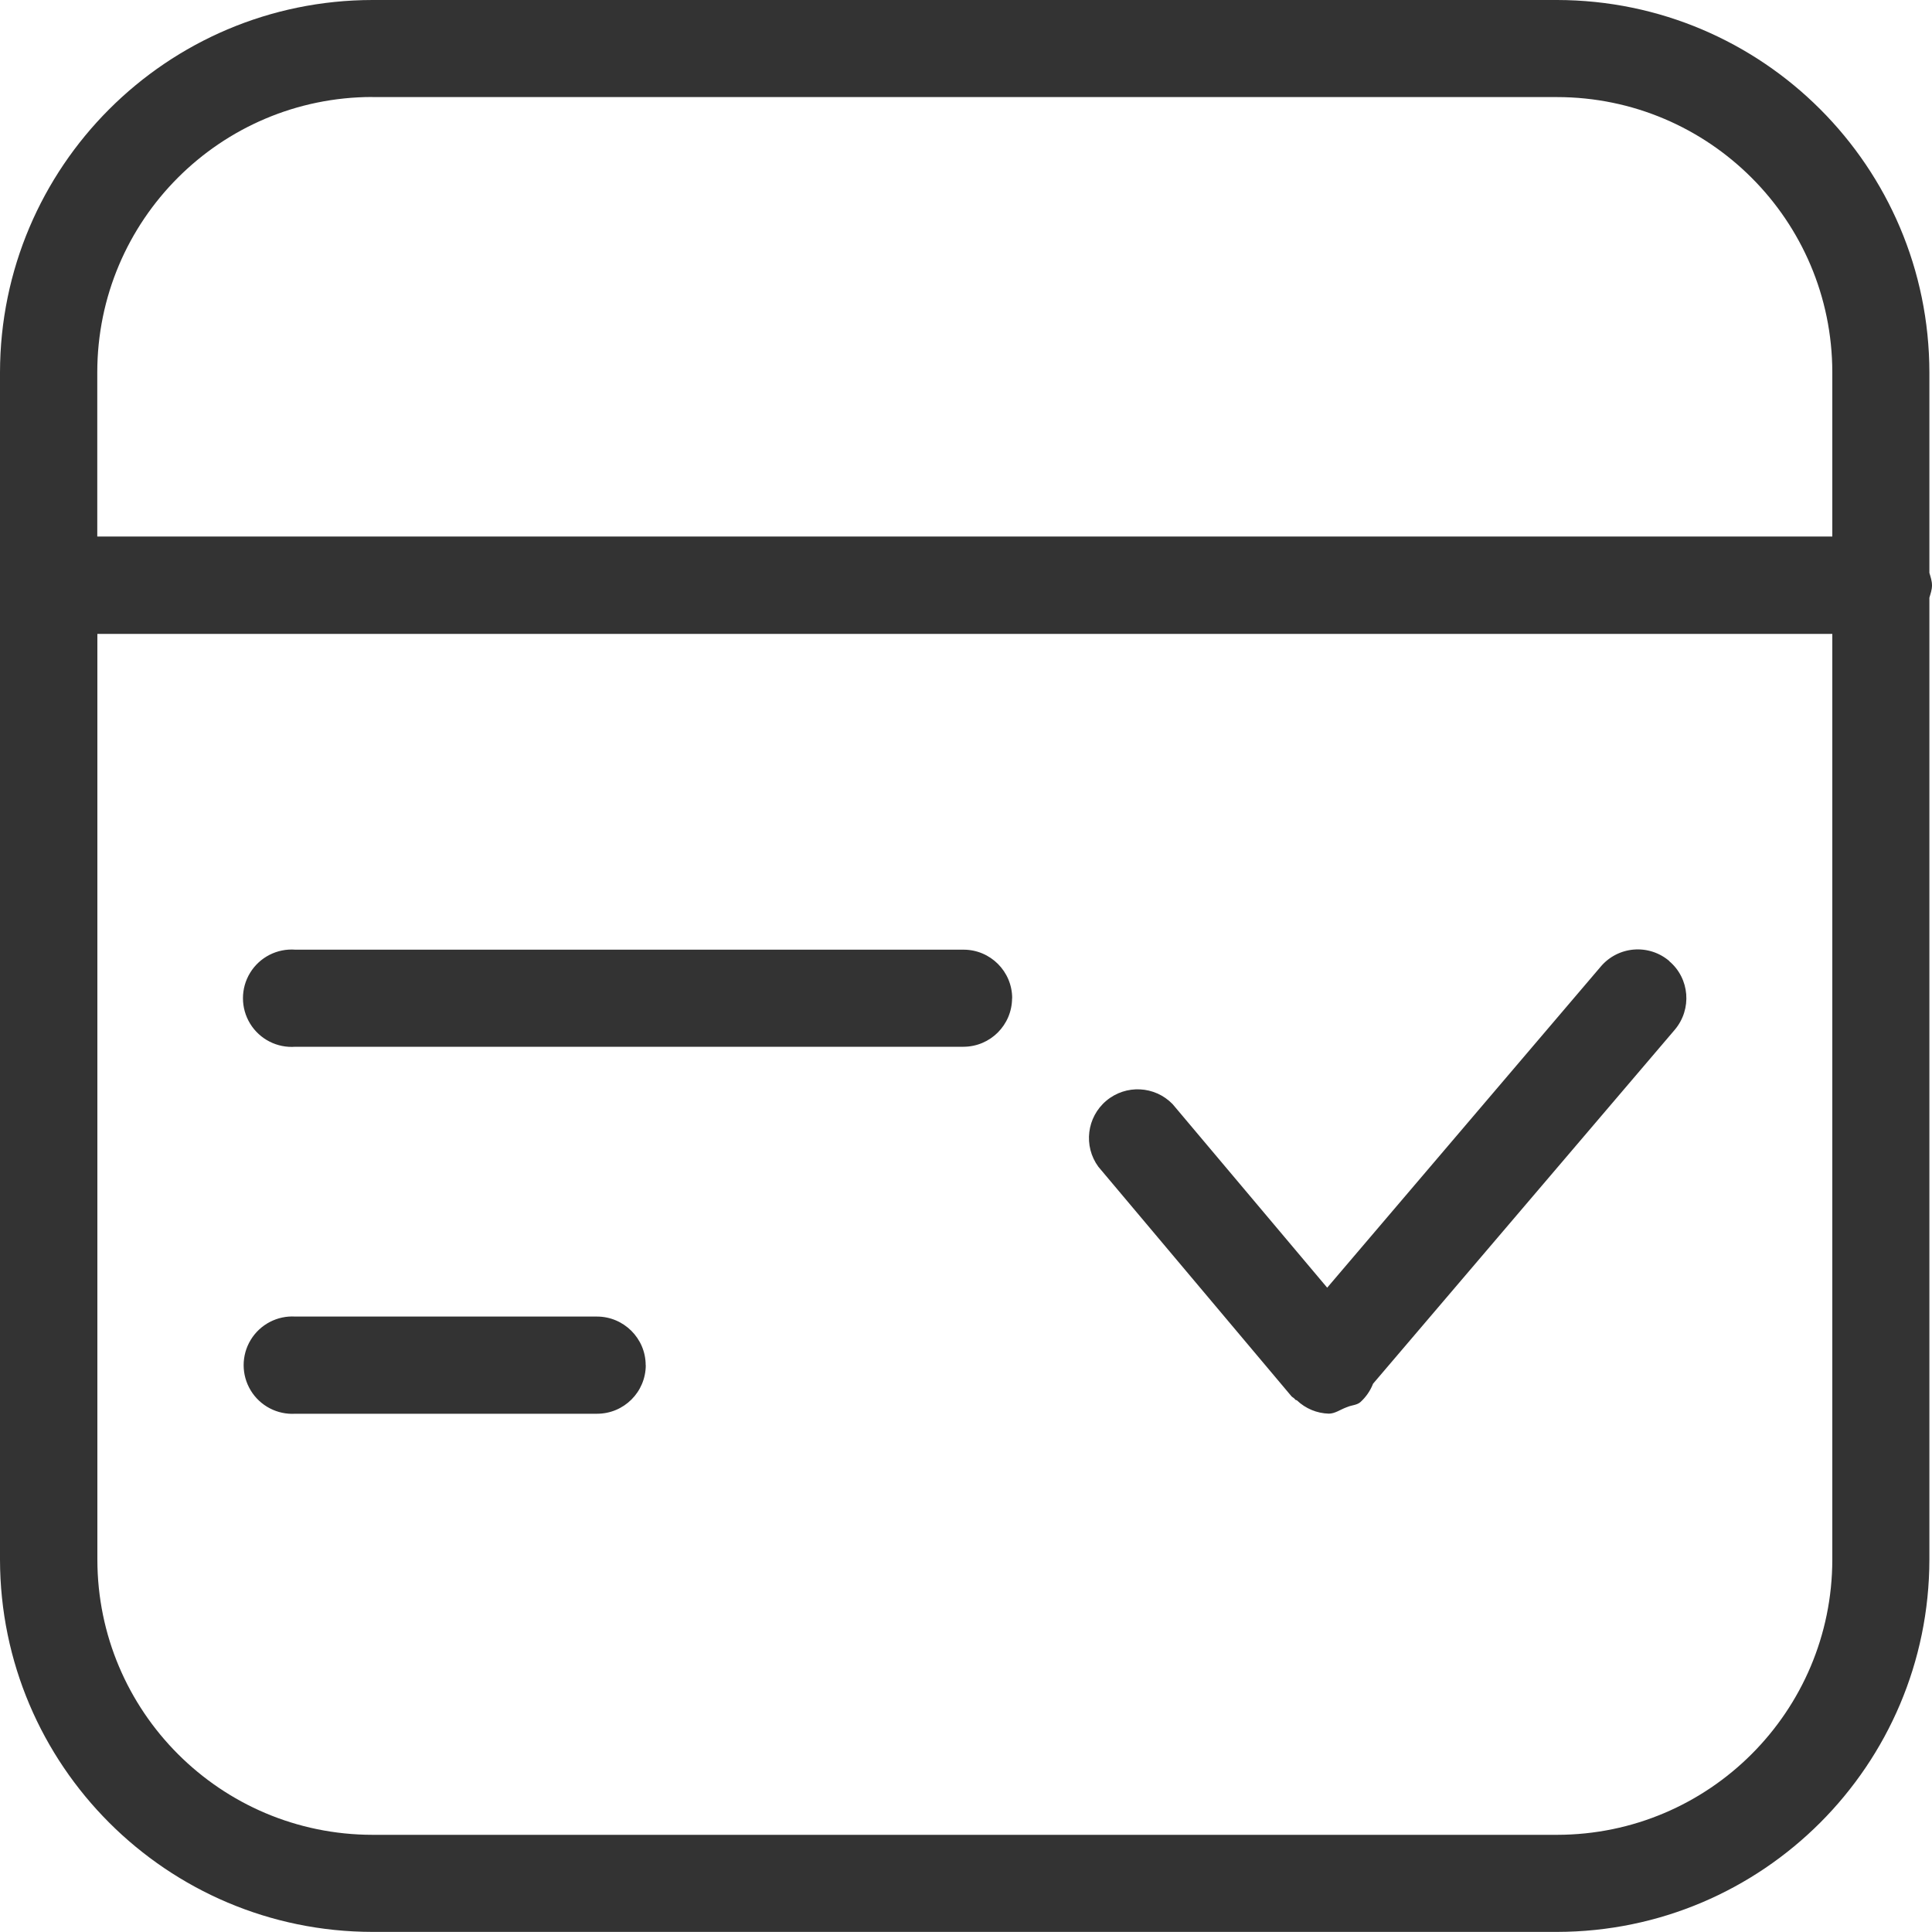
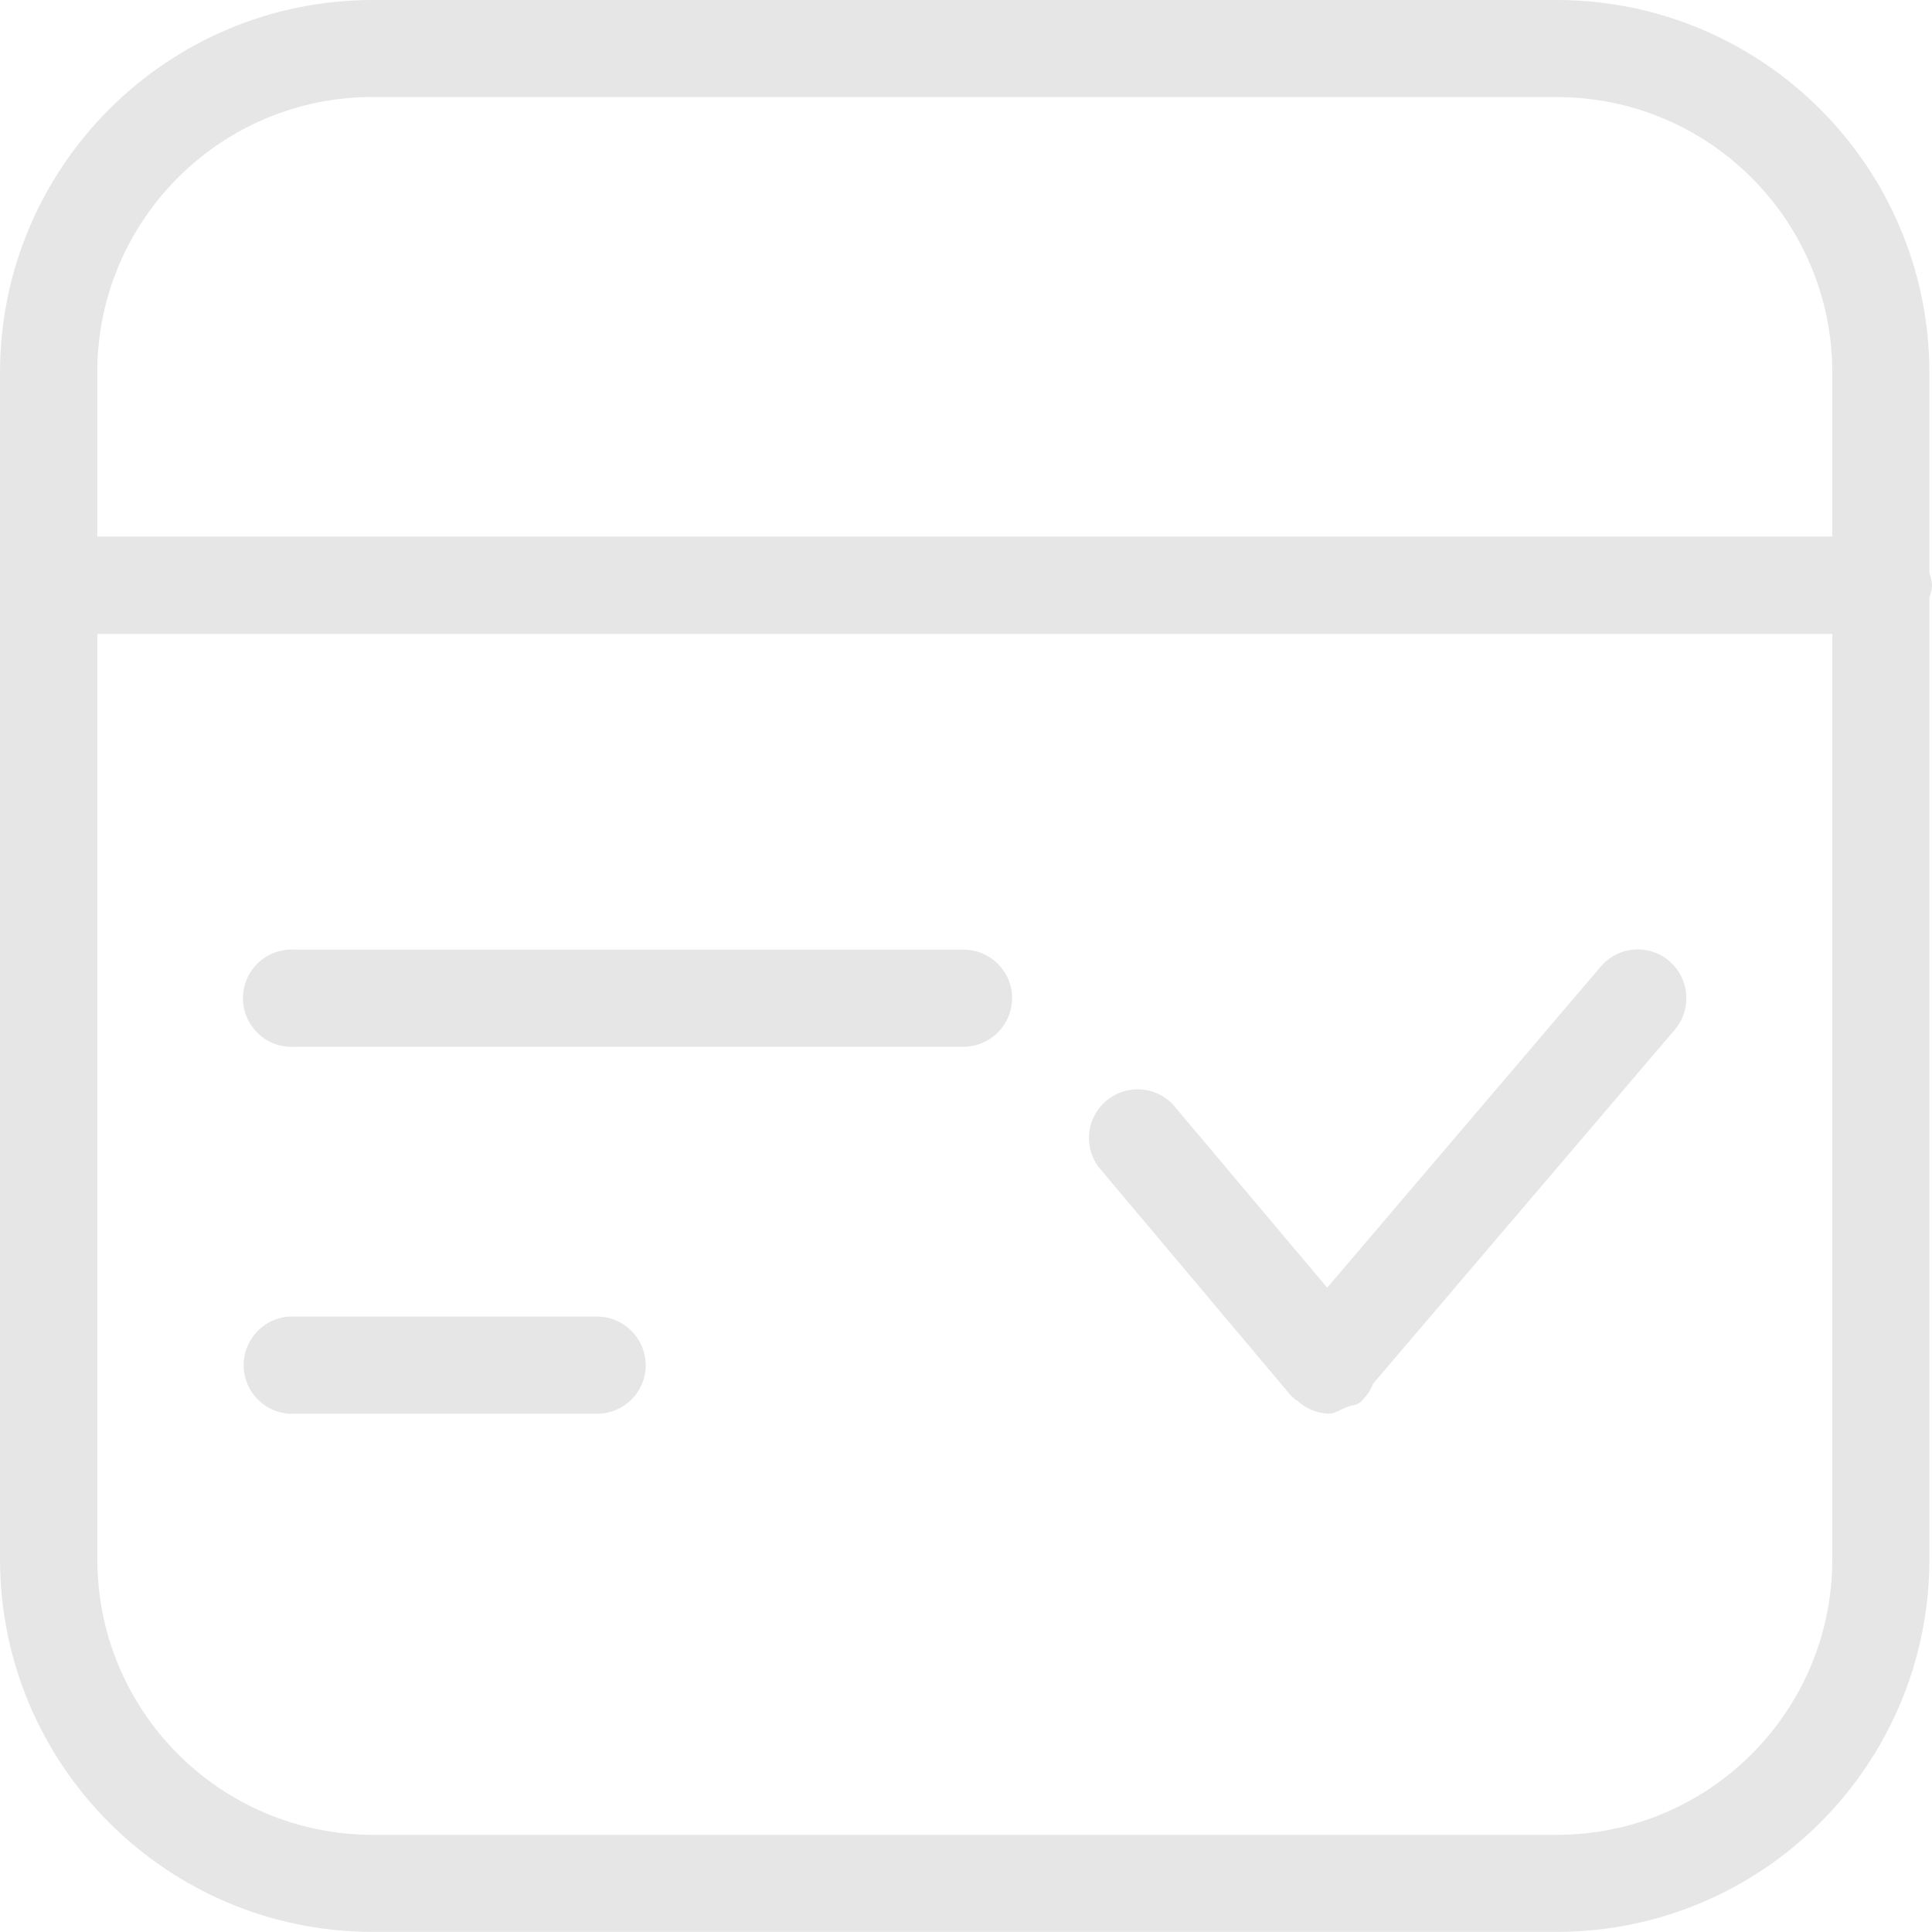
<svg xmlns="http://www.w3.org/2000/svg" class="icon" width="32px" height="32.00px" viewBox="0 0 1024 1024" version="1.1">
-   <path fill="#333333" d="M884.736 509.44c10.854 9.165 12.134 25.395 2.97 36.301l-159.949 187.648a25.805 25.805 0 0 1-6.861 9.882c-1.946 1.536-4.557 1.485-6.758 2.458l-0.563 0.205c-3.174 1.178-6.042 3.328-9.267 3.328a25.498 25.498 0 0 1-16.947-7.066c-0.256-0.154-0.512-0.102-0.768-0.256-0.205-0.205-0.307-0.512-0.512-0.614-0.461-0.512-1.024-0.717-1.536-1.229l-102.4-121.702a25.805 25.805 0 0 1 39.373-33.178l81.92 97.28 144.998-170.189a25.702 25.702 0 0 1 36.352-2.918M342.272 723.558a25.805 25.805 0 0 1-25.805 25.754H156.57a25.805 25.805 0 1 1 0-51.507H316.416c14.182 0 25.805 11.571 25.805 25.754m194.202-194.458a25.805 25.805 0 0 1-25.754 25.702H156.57a25.805 25.805 0 1 1 0-51.456h354.15c14.182 0 25.754 11.52 25.754 25.754m288.768 443.392H197.427a145.971 145.971 0 0 1-145.818-145.92V335.974h919.552v490.598a146.022 146.022 0 0 1-145.818 145.92M197.376 51.456h627.917a146.022 146.022 0 0 1 145.869 145.869v87.04H51.558v-87.04a145.971 145.971 0 0 1 145.818-145.92M1024 310.272c0-2.355-0.768-4.506-1.382-6.656V197.376A197.632 197.632 0 0 0 825.344 0H197.376A197.632 197.632 0 0 0 0 197.376v629.248a197.632 197.632 0 0 0 197.376 197.325h627.917a197.632 197.632 0 0 0 197.325-197.376V316.774c0.614-2.099 1.382-4.198 1.382-6.554" />
+   <path fill="#e6e6e6" d="M884.736 509.44c10.854 9.165 12.134 25.395 2.97 36.301l-159.949 187.648a25.805 25.805 0 0 1-6.861 9.882c-1.946 1.536-4.557 1.485-6.758 2.458l-0.563 0.205c-3.174 1.178-6.042 3.328-9.267 3.328a25.498 25.498 0 0 1-16.947-7.066c-0.256-0.154-0.512-0.102-0.768-0.256-0.205-0.205-0.307-0.512-0.512-0.614-0.461-0.512-1.024-0.717-1.536-1.229l-102.4-121.702a25.805 25.805 0 0 1 39.373-33.178l81.92 97.28 144.998-170.189a25.702 25.702 0 0 1 36.352-2.918M342.272 723.558a25.805 25.805 0 0 1-25.805 25.754H156.57a25.805 25.805 0 1 1 0-51.507H316.416c14.182 0 25.805 11.571 25.805 25.754m194.202-194.458a25.805 25.805 0 0 1-25.754 25.702H156.57a25.805 25.805 0 1 1 0-51.456h354.15c14.182 0 25.754 11.52 25.754 25.754m288.768 443.392H197.427a145.971 145.971 0 0 1-145.818-145.92V335.974h919.552v490.598a146.022 146.022 0 0 1-145.818 145.92M197.376 51.456h627.917a146.022 146.022 0 0 1 145.869 145.869v87.04H51.558v-87.04a145.971 145.971 0 0 1 145.818-145.92M1024 310.272c0-2.355-0.768-4.506-1.382-6.656V197.376A197.632 197.632 0 0 0 825.344 0H197.376A197.632 197.632 0 0 0 0 197.376v629.248a197.632 197.632 0 0 0 197.376 197.325h627.917a197.632 197.632 0 0 0 197.325-197.376V316.774c0.614-2.099 1.382-4.198 1.382-6.554" />
</svg>
